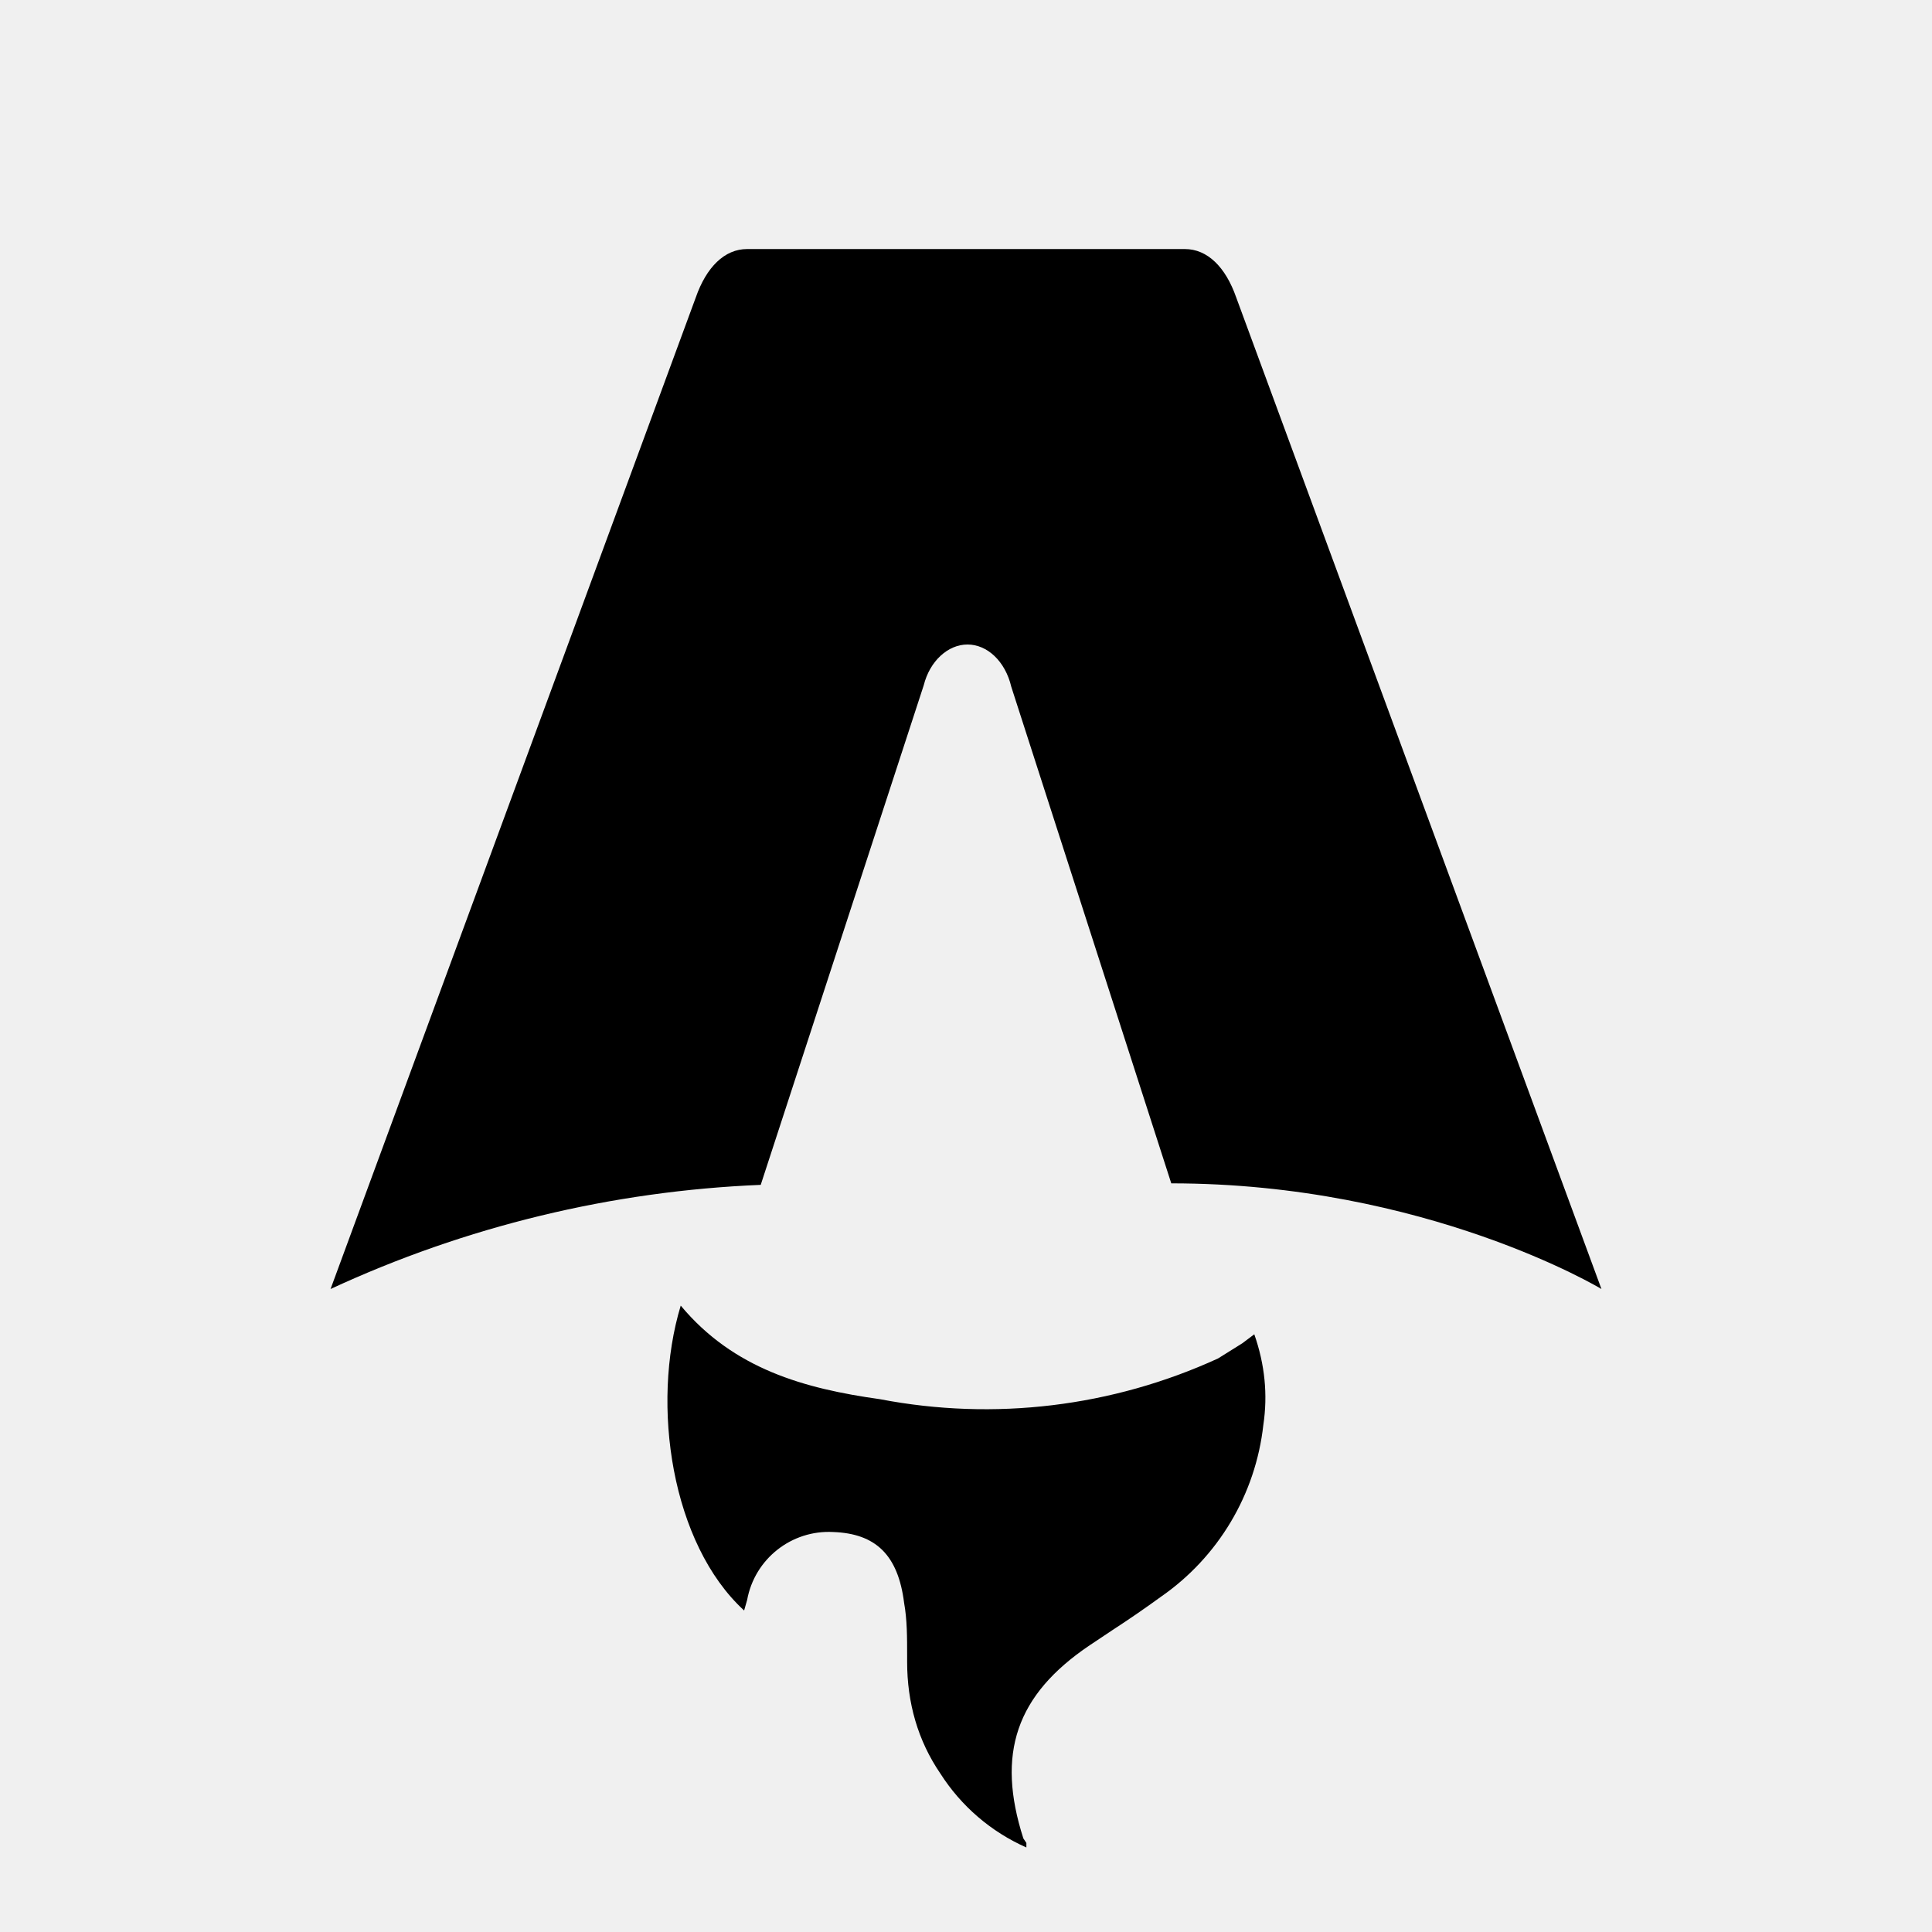
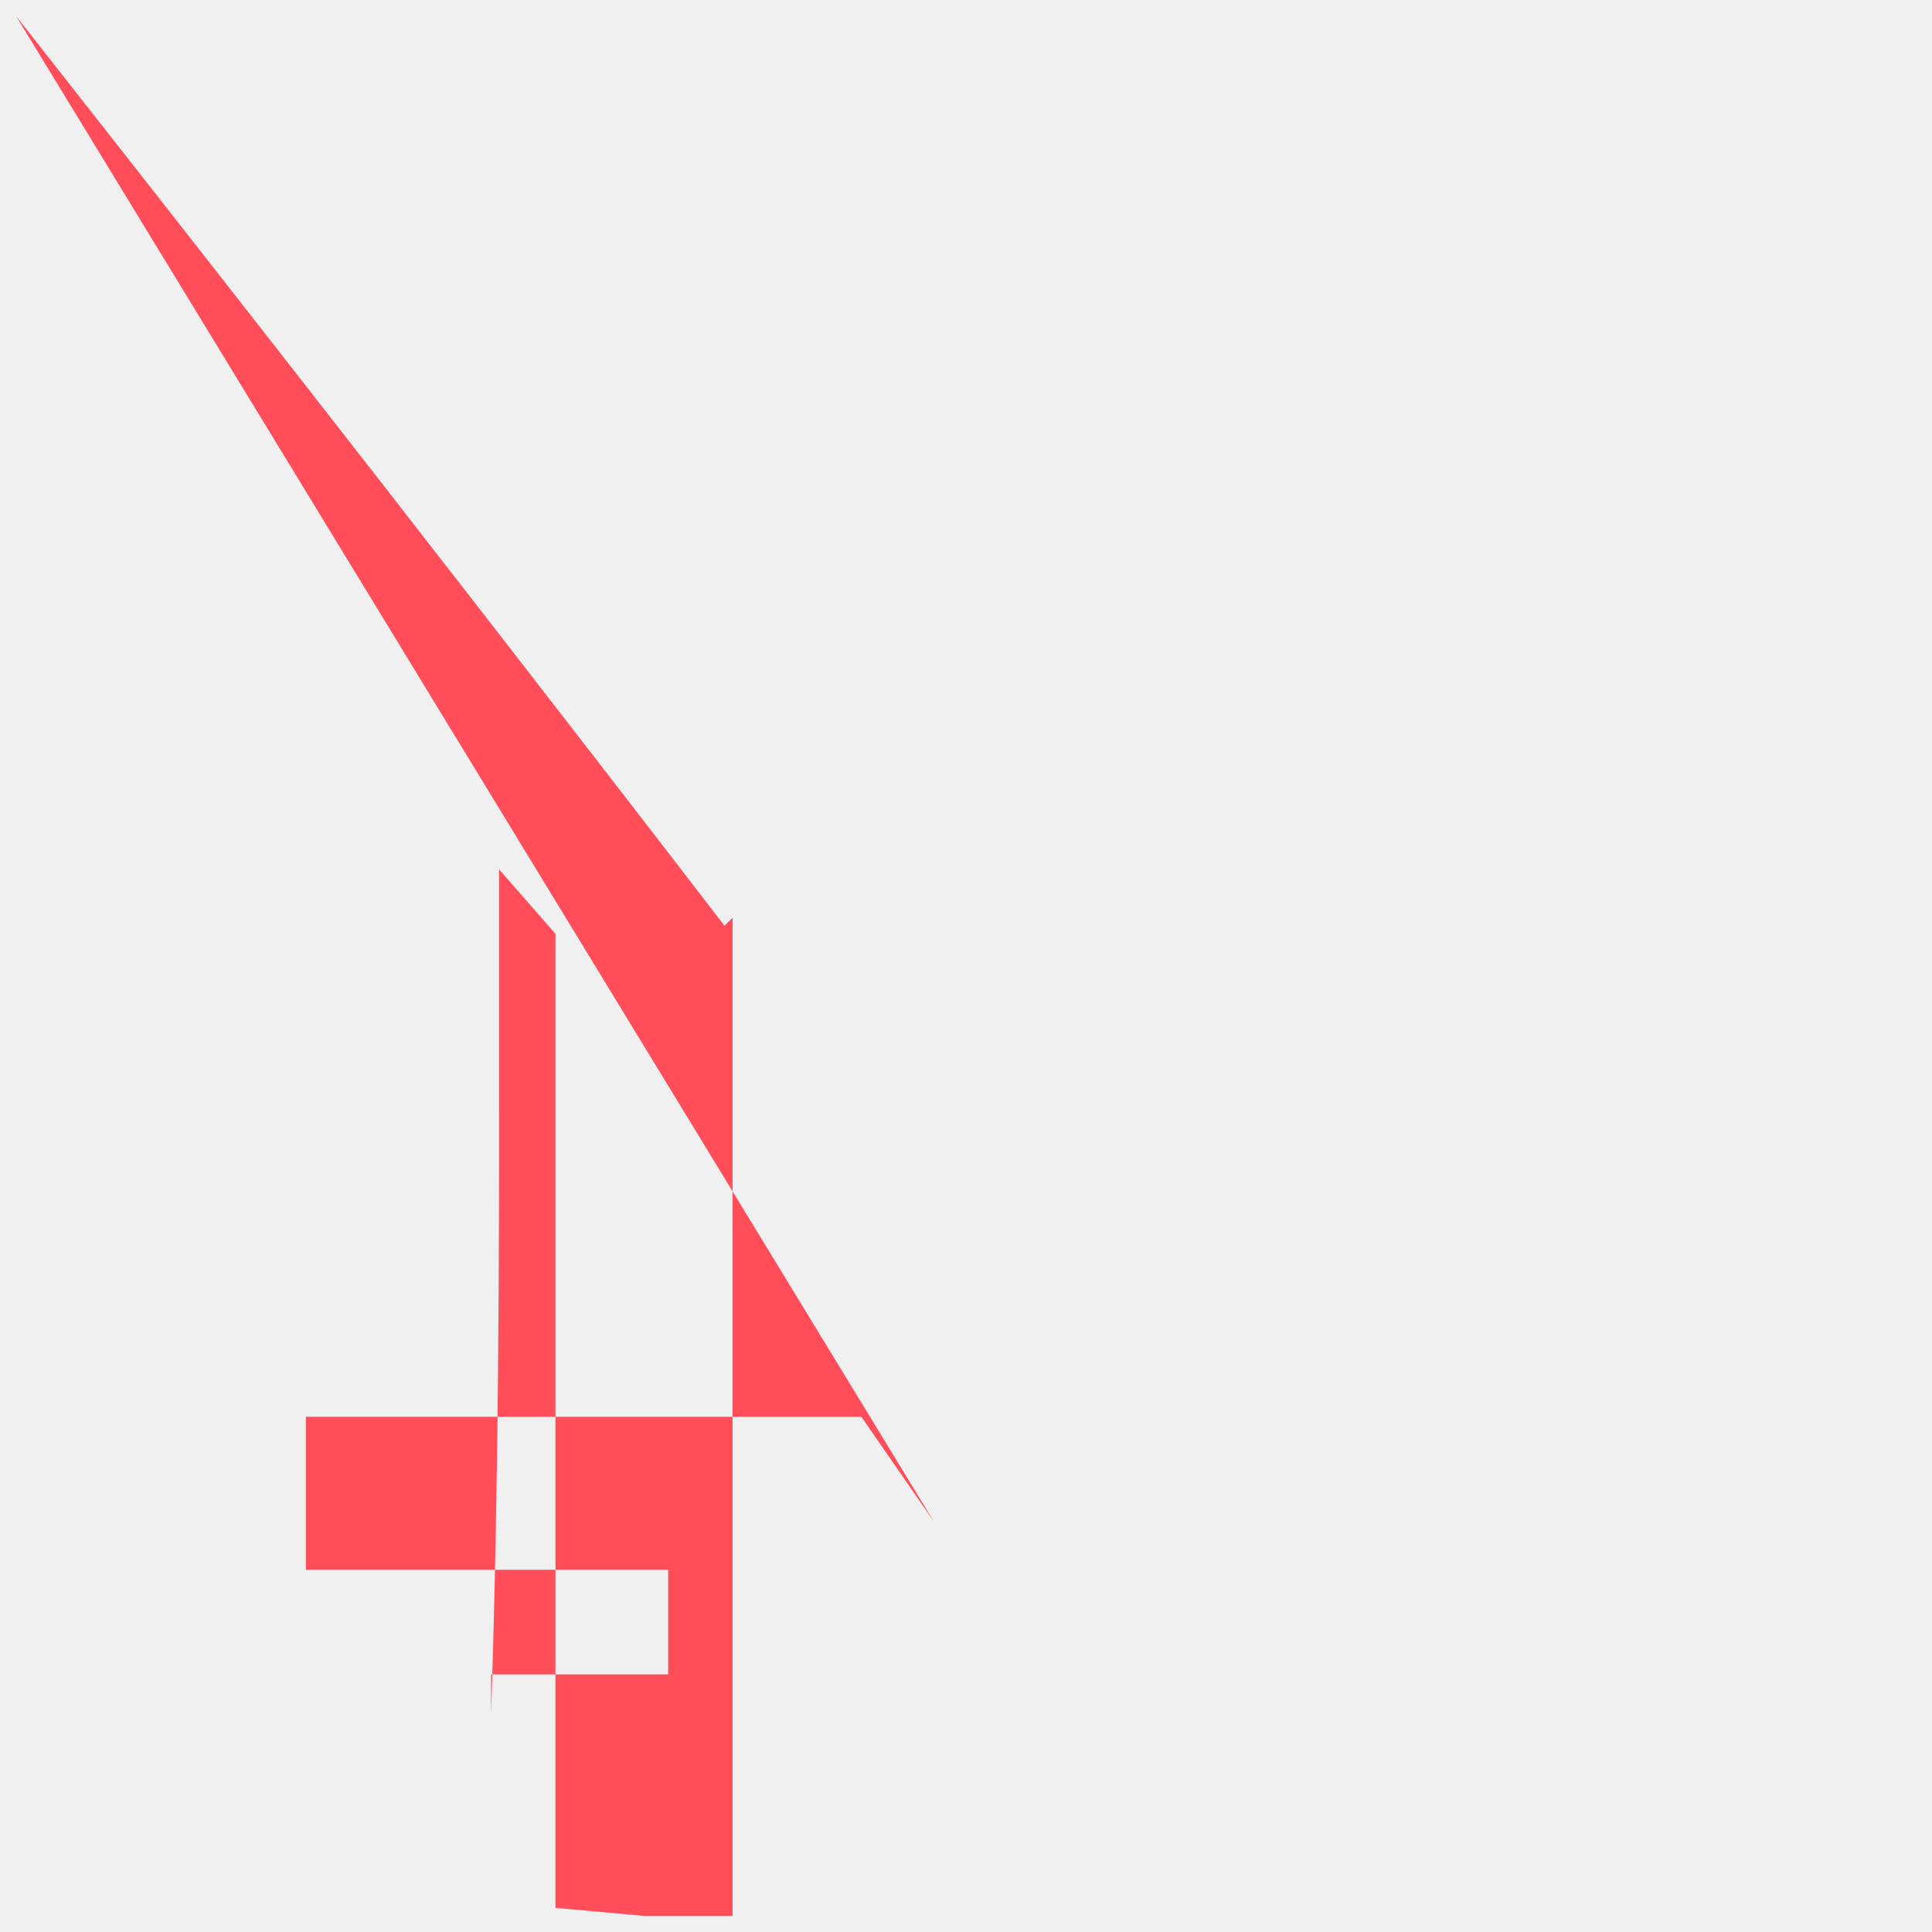
- <svg xmlns="http://www.w3.org/2000/svg" fill="none" viewBox="0 0 128 128">
-   <path d="M50.4 78.5a75.1 75.1 0 0 0-28.5 6.9l24.2-65.7c.7-2 1.9-3.2 3.4-3.2h29c1.5 0 2.7 1.2 3.4 3.2l24.2 65.7s-11.6-7-28.5-7L67 45.5c-.4-1.7-1.6-2.8-2.9-2.8-1.3 0-2.5 1.1-2.9 2.7L50.4 78.5Zm-1.1 28.2Zm-4.2-20.2c-2 6.6-.6 15.8 4.2 20.2a17.5 17.5 0 0 1 .2-.7 5.5 5.5 0 0 1 5.7-4.5c2.8.1 4.3 1.5 4.7 4.7.2 1.1.2 2.3.2 3.5v.4c0 2.7.7 5.2 2.2 7.4a13 13 0 0 0 5.7 4.9v-.3l-.2-.3c-1.8-5.6-.5-9.5 4.4-12.8l1.5-1a73 73 0 0 0 3.2-2.2 16 16 0 0 0 6.8-11.4c.3-2 .1-4-.6-6l-.8.6-1.6 1a37 37 0 0 1-22.4 2.7c-5-.7-9.7-2-13.2-6.2Z" />
-   <style>
-         path { fill: #000; }
-         @media (prefers-color-scheme: dark) {
-             path { fill: #FFF; }
-         }
-     </style>
+ <svg xmlns="http://www.w3.org/2000/svg" viewBox="0 0 24 24">
+   <path d="M0.2 0.2 C1.3 1.6 5 6.3 9 11.5 L9.1 11.4 L9.1 17.6 L9.1 23.8 L8 23.8 L6.9 23.7 L6.9 20.3 C6.9 18.5 6.9 15.1 6.9 11.6 L6.2 10.8 L6.2 13.7 C6.2 15.3 6.2 18.3 6.1 21.3 L6.1 20.8 L7.2 20.8 L8.3 20.8 L8.3 21.3 C8.3 21.7 8.3 22.3 8.3 23 L8.3 19.5 L6.1 19.5 L3.8 19.5 L3.8 18.6 L3.8 17.6 L7.2 17.6 L10.7 17.6 L11.6 18.9 Z" fill="#ff4d5a" />
</svg>
